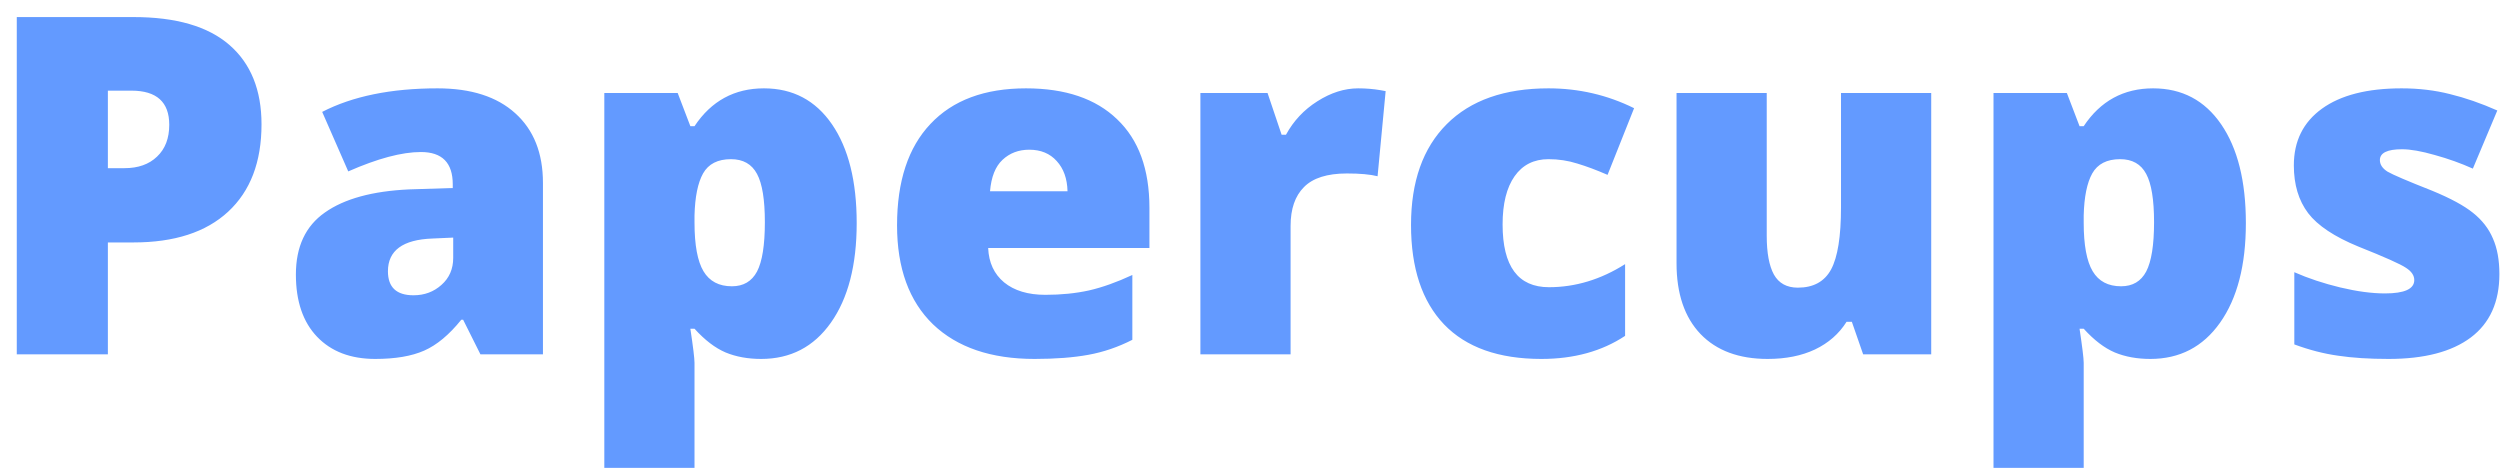
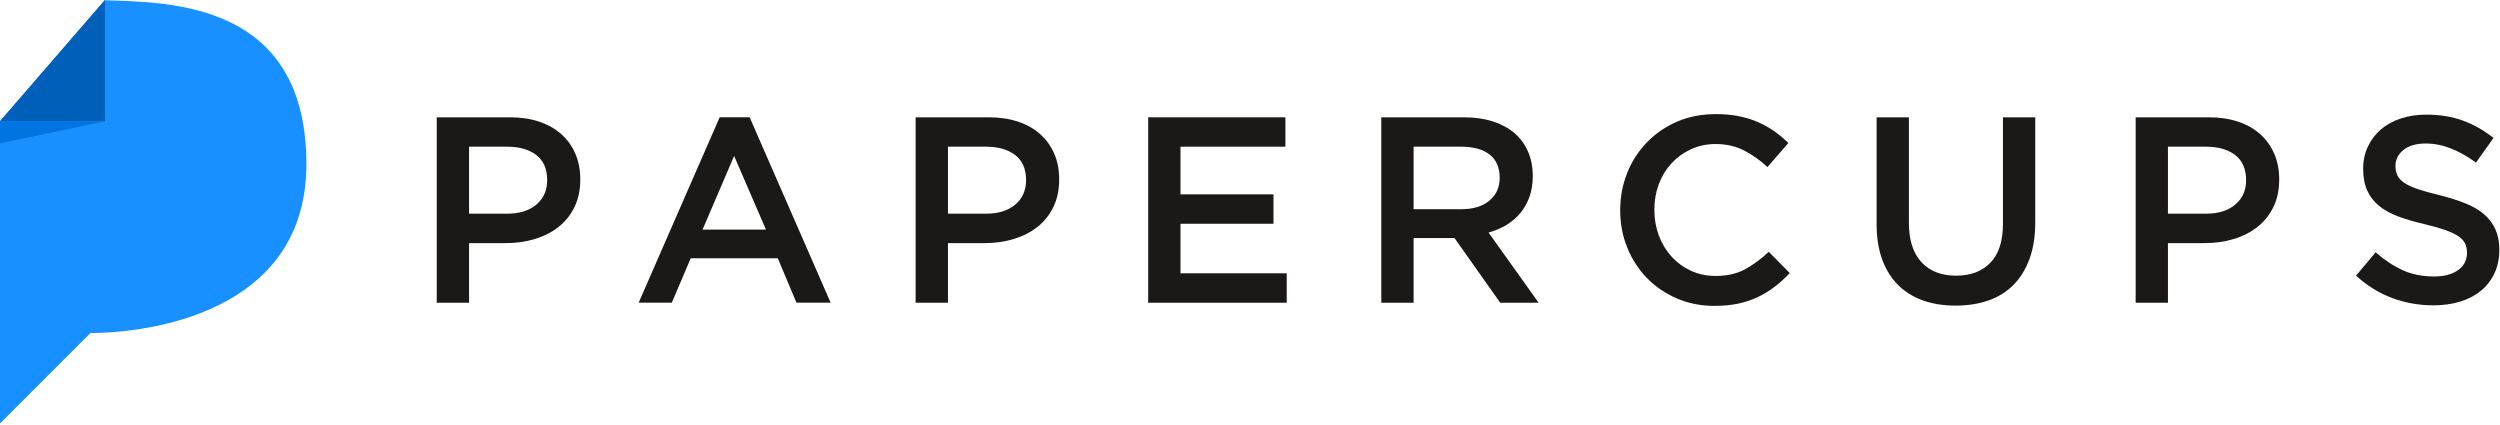
- <svg xmlns="http://www.w3.org/2000/svg" width="127" height="24" viewBox="0 0 127 24" fill="none">
-   <path d="M13.285 6.316C13.285 8.23 12.719 9.711 11.586 10.758C10.461 11.797 8.859 12.316 6.781 12.316H5.48V18H0.852V0.867H6.781C8.945 0.867 10.57 1.34 11.656 2.285C12.742 3.23 13.285 4.574 13.285 6.316ZM5.48 8.543H6.324C7.02 8.543 7.57 8.348 7.977 7.957C8.391 7.566 8.598 7.027 8.598 6.34C8.598 5.184 7.957 4.605 6.676 4.605H5.48V8.543ZM24.406 18L23.527 16.242H23.434C22.816 17.008 22.188 17.531 21.547 17.812C20.906 18.094 20.078 18.234 19.062 18.234C17.812 18.234 16.828 17.859 16.109 17.109C15.391 16.359 15.031 15.305 15.031 13.945C15.031 12.531 15.523 11.48 16.508 10.793C17.492 10.098 18.918 9.707 20.785 9.621L23 9.551V9.363C23 8.27 22.461 7.723 21.383 7.723C20.414 7.723 19.184 8.051 17.691 8.707L16.367 5.684C17.914 4.887 19.867 4.488 22.227 4.488C23.93 4.488 25.246 4.91 26.176 5.754C27.113 6.598 27.582 7.777 27.582 9.293V18H24.406ZM21.008 15C21.562 15 22.035 14.824 22.426 14.473C22.824 14.121 23.023 13.664 23.023 13.102V12.07L21.969 12.117C20.461 12.172 19.707 12.727 19.707 13.781C19.707 14.594 20.141 15 21.008 15ZM38.668 18.234C37.996 18.234 37.395 18.125 36.863 17.906C36.332 17.68 35.805 17.277 35.281 16.699H35.07C35.211 17.629 35.281 18.207 35.281 18.434V23.766H30.699V4.723H34.426L35.07 6.41H35.281C36.133 5.129 37.309 4.488 38.809 4.488C40.277 4.488 41.43 5.098 42.266 6.316C43.102 7.535 43.52 9.207 43.52 11.332C43.52 13.473 43.082 15.16 42.207 16.395C41.34 17.621 40.16 18.234 38.668 18.234ZM37.133 8.086C36.461 8.086 35.988 8.328 35.715 8.812C35.449 9.289 35.305 10 35.281 10.945V11.309C35.281 12.449 35.434 13.273 35.738 13.781C36.043 14.289 36.523 14.543 37.18 14.543C37.766 14.543 38.191 14.293 38.457 13.793C38.723 13.285 38.855 12.449 38.855 11.285C38.855 10.145 38.723 9.328 38.457 8.836C38.191 8.336 37.75 8.086 37.133 8.086ZM52.555 18.234C50.344 18.234 48.625 17.648 47.398 16.477C46.18 15.297 45.57 13.621 45.57 11.449C45.57 9.207 46.137 7.488 47.27 6.293C48.402 5.09 50.02 4.488 52.121 4.488C54.121 4.488 55.664 5.012 56.75 6.059C57.844 7.098 58.391 8.598 58.391 10.559V12.598H50.199C50.23 13.34 50.5 13.922 51.008 14.344C51.523 14.766 52.223 14.977 53.105 14.977C53.91 14.977 54.648 14.902 55.32 14.754C56 14.598 56.734 14.336 57.523 13.969V17.262C56.805 17.629 56.062 17.883 55.297 18.023C54.531 18.164 53.617 18.234 52.555 18.234ZM52.285 7.605C51.746 7.605 51.293 7.777 50.926 8.121C50.566 8.457 50.355 8.988 50.293 9.715H54.23C54.215 9.074 54.031 8.562 53.68 8.18C53.336 7.797 52.871 7.605 52.285 7.605ZM68.996 4.488C69.394 4.488 69.773 4.52 70.133 4.582L70.391 4.629L69.981 8.953C69.606 8.859 69.086 8.812 68.422 8.812C67.422 8.812 66.695 9.043 66.242 9.504C65.789 9.957 65.562 10.613 65.562 11.473V18H60.98V4.723H64.391L65.106 6.844H65.328C65.711 6.141 66.242 5.574 66.922 5.145C67.609 4.707 68.301 4.488 68.996 4.488ZM78.301 18.234C76.129 18.234 74.481 17.648 73.356 16.477C72.238 15.305 71.68 13.621 71.68 11.426C71.68 9.223 72.285 7.516 73.496 6.305C74.707 5.094 76.43 4.488 78.664 4.488C80.203 4.488 81.652 4.824 83.012 5.496L81.664 8.883C81.109 8.641 80.598 8.449 80.129 8.309C79.66 8.16 79.172 8.086 78.664 8.086C77.922 8.086 77.348 8.375 76.941 8.953C76.535 9.531 76.332 10.348 76.332 11.402C76.332 13.527 77.117 14.59 78.688 14.59C80.031 14.59 81.32 14.199 82.555 13.418V17.062C81.375 17.844 79.957 18.234 78.301 18.234ZM94.648 18L94.074 16.348H93.805C93.422 16.957 92.887 17.426 92.199 17.754C91.519 18.074 90.719 18.234 89.797 18.234C88.336 18.234 87.199 17.812 86.387 16.969C85.574 16.117 85.168 14.918 85.168 13.371V4.723H89.75V11.977C89.75 12.844 89.871 13.5 90.113 13.945C90.363 14.391 90.769 14.613 91.332 14.613C92.121 14.613 92.684 14.305 93.019 13.688C93.356 13.062 93.523 12.012 93.523 10.535V4.723H98.106V18H94.648ZM109.238 18.234C108.566 18.234 107.965 18.125 107.434 17.906C106.902 17.68 106.375 17.277 105.852 16.699H105.641C105.781 17.629 105.852 18.207 105.852 18.434V23.766H101.27V4.723H104.996L105.641 6.41H105.852C106.703 5.129 107.879 4.488 109.379 4.488C110.848 4.488 112 5.098 112.836 6.316C113.672 7.535 114.09 9.207 114.09 11.332C114.09 13.473 113.652 15.16 112.777 16.395C111.91 17.621 110.73 18.234 109.238 18.234ZM107.703 8.086C107.031 8.086 106.559 8.328 106.285 8.812C106.02 9.289 105.875 10 105.852 10.945V11.309C105.852 12.449 106.004 13.273 106.309 13.781C106.613 14.289 107.094 14.543 107.75 14.543C108.336 14.543 108.762 14.293 109.027 13.793C109.293 13.285 109.426 12.449 109.426 11.285C109.426 10.145 109.293 9.328 109.027 8.836C108.762 8.336 108.32 8.086 107.703 8.086ZM126.969 13.922C126.969 15.344 126.484 16.418 125.516 17.145C124.547 17.871 123.156 18.234 121.344 18.234C120.359 18.234 119.504 18.18 118.777 18.07C118.051 17.969 117.309 17.777 116.551 17.496V13.828C117.262 14.141 118.039 14.398 118.883 14.602C119.734 14.805 120.492 14.906 121.156 14.906C122.148 14.906 122.645 14.68 122.645 14.227C122.645 13.992 122.504 13.785 122.223 13.605C121.949 13.418 121.145 13.059 119.809 12.527C118.59 12.027 117.738 11.461 117.254 10.828C116.77 10.188 116.527 9.379 116.527 8.402C116.527 7.168 117.004 6.207 117.957 5.52C118.91 4.832 120.258 4.488 122 4.488C122.875 4.488 123.695 4.586 124.461 4.781C125.234 4.969 126.035 5.246 126.863 5.613L125.621 8.566C125.012 8.293 124.367 8.062 123.688 7.875C123.008 7.68 122.453 7.582 122.023 7.582C121.273 7.582 120.898 7.766 120.898 8.133C120.898 8.359 121.027 8.555 121.285 8.719C121.551 8.875 122.309 9.199 123.559 9.691C124.488 10.074 125.18 10.449 125.633 10.816C126.094 11.184 126.43 11.617 126.641 12.117C126.859 12.609 126.969 13.211 126.969 13.922Z" fill="#639AFF" />
+ <svg xmlns="http://www.w3.org/2000/svg" width="1225" height="208" viewBox="0 0 1225 208" fill="none">
+   <path d="M262.843 100.213C259.333 103.213 254.537 104.706 248.453 104.706H229.845V71.88H248.453C254.444 71.88 259.223 73.24 262.787 75.973C266.351 78.72 268.124 82.813 268.124 88.293C268.124 93.253 266.369 97.213 262.843 100.213ZM275.067 65.773C272.081 63.093 268.441 61.04 264.167 59.6C259.893 58.186 255.097 57.48 249.833 57.48H214V148.333H229.845V119.12H247.931C252.951 119.12 257.672 118.453 262.096 117.106C266.52 115.76 270.383 113.8 273.687 111.2C276.971 108.613 279.584 105.36 281.488 101.466C283.391 97.56 284.343 93.066 284.343 87.973C284.343 83.306 283.54 79.106 281.953 75.373C280.349 71.653 278.053 68.453 275.067 65.773Z" fill="#1B1918" />
+   <path d="M497.517 100.213C493.99 103.213 489.193 104.706 483.109 104.706H464.501V71.88H483.109C489.1 71.88 493.878 73.24 497.442 75.973C501.008 78.72 502.78 82.813 502.78 88.293C502.78 93.253 501.026 97.213 497.517 100.213V100.213ZM509.722 65.773C506.737 63.093 503.116 61.04 498.824 59.6C494.55 58.186 489.753 57.48 484.49 57.48H448.656V148.333H464.501V119.12H482.586C487.608 119.12 492.329 118.453 496.752 117.106C501.176 115.76 505.038 113.8 508.342 111.2C511.626 108.613 514.24 105.36 516.144 101.466C518.048 97.56 519 93.066 519 87.973C519 83.306 518.216 79.106 516.61 75.373C515.005 71.653 512.709 68.453 509.722 65.773Z" fill="#1B1918" />
+   <path d="M578.442 109.64H624V95.226H578.442V71.88H629.841V57.48H562.616V148.333H630.496V133.92H578.442V109.64" fill="#1B1918" />
+   <path d="M692.664 102.506V71.88H715.973C721.947 71.88 726.593 73.146 729.897 75.72C733.2 78.28 734.843 82.093 734.843 87.133C734.843 91.813 733.144 95.546 729.767 98.333C726.388 101.106 721.833 102.506 716.105 102.506H692.664ZM738.147 110.24C740.796 108.626 743.073 106.666 744.959 104.4C746.861 102.093 748.355 99.453 749.437 96.466C750.52 93.48 751.061 90.093 751.061 86.266C751.061 81.866 750.296 77.866 748.728 74.266C747.179 70.693 744.94 67.666 742.047 65.186C739.153 62.72 735.608 60.813 731.409 59.466C727.209 58.146 722.525 57.48 717.317 57.48H676.836V148.333H692.664V116.653H712.708L735.104 148.333H753.917L729.393 113.933C732.603 113.053 735.515 111.826 738.147 110.24" fill="#1B1918" />
+   <path d="M854.905 132.04C850.91 134.147 846.152 135.213 840.628 135.213C836.297 135.213 832.285 134.373 828.608 132.693C824.932 130.987 821.758 128.68 819.07 125.72C816.402 122.8 814.312 119.36 812.837 115.427C811.381 111.48 810.636 107.267 810.636 102.773C810.636 98.266 811.381 94.067 812.837 90.173C814.312 86.266 816.402 82.893 819.07 79.987C821.758 77.093 824.932 74.8 828.608 73.12C832.285 71.413 836.297 70.573 840.628 70.573C845.816 70.573 850.444 71.626 854.513 73.693C858.582 75.76 862.426 78.493 866.066 81.867L876.312 70.053C874.146 67.987 871.852 66.08 869.444 64.347C867.017 62.627 864.368 61.133 861.512 59.867C858.657 58.613 855.521 57.64 852.105 56.947C848.69 56.267 844.901 55.907 840.758 55.907C833.833 55.907 827.506 57.133 821.796 59.6C816.085 62.08 811.158 65.44 807.014 69.733C802.852 74.013 799.624 79.013 797.328 84.72C795.052 90.44 793.893 96.533 793.893 103.027C793.893 109.6 795.07 115.747 797.402 121.453C799.736 127.16 802.965 132.107 807.07 136.307C811.176 140.507 816.048 143.827 821.665 146.24C827.302 148.667 833.442 149.88 840.105 149.88C844.341 149.88 848.205 149.507 851.713 148.773C855.222 148.027 858.45 146.947 861.381 145.533C864.33 144.107 867.074 142.413 869.63 140.467C872.188 138.533 874.633 136.293 876.965 133.787L866.7 123.387C862.818 127.027 858.88 129.907 854.905 132.04" fill="#1B1918" />
+   <path d="M981.444 109.773C981.444 118.173 979.39 124.48 975.304 128.707C971.216 132.973 965.598 135.08 958.469 135.08C951.246 135.08 945.59 132.88 941.504 128.467C937.417 124.053 935.362 117.613 935.362 109.12V57.48H919.537V109.773C919.537 116.36 920.433 122.12 922.261 127.107C924.072 132.067 926.666 136.253 930.045 139.627C933.422 142.987 937.492 145.533 942.25 147.213C947.009 148.907 952.329 149.747 958.208 149.747C964.18 149.747 969.573 148.907 974.37 147.213C979.166 145.533 983.254 142.973 986.632 139.56C990.01 136.147 992.622 131.88 994.489 126.773C996.337 121.68 997.27 115.747 997.27 108.987V57.48H981.444V109.773" fill="#1B1918" />
+   <path d="M1095.31 100.213C1091.8 103.213 1087 104.706 1080.92 104.706H1062.29V71.88H1080.92C1086.91 71.88 1091.69 73.24 1095.25 75.973C1098.8 78.72 1100.59 82.813 1100.59 88.293C1100.59 93.253 1098.84 97.213 1095.31 100.213ZM1107.53 65.773C1104.55 63.093 1100.91 61.04 1096.64 59.6C1092.34 58.186 1087.56 57.48 1082.28 57.48H1046.47V148.333H1062.29V119.12H1080.38C1085.42 119.12 1090.14 118.453 1094.56 117.106C1098.99 115.76 1102.85 113.8 1106.13 111.2C1109.44 108.613 1112.03 105.36 1113.95 101.466C1115.86 97.56 1116.81 93.066 1116.81 87.973C1116.81 83.306 1116.01 79.106 1114.4 75.373C1112.8 71.653 1110.52 68.453 1107.53 65.773Z" fill="#1B1918" />
+   <path d="M1222.78 112.44C1221.51 109.613 1219.68 107.16 1217.24 105.027C1214.81 102.92 1211.75 101.133 1208.07 99.653C1204.38 98.173 1200.16 96.84 1195.38 95.627C1191.05 94.6 1187.47 93.587 1184.65 92.64C1181.83 91.68 1179.61 90.653 1178.01 89.52C1176.4 88.4 1175.3 87.187 1174.7 85.893C1174.09 84.587 1173.79 83.04 1173.79 81.213C1173.79 78.187 1175.08 75.613 1177.67 73.493C1180.27 71.373 1183.91 70.32 1188.59 70.32C1192.73 70.32 1196.84 71.12 1200.91 72.72C1204.98 74.333 1209.08 76.64 1213.25 79.667L1221.81 67.587C1217.13 63.88 1212.14 61.04 1206.82 59.093C1201.49 57.133 1195.5 56.173 1188.83 56.173C1184.33 56.173 1180.19 56.8 1176.39 58.053C1172.6 59.307 1169.35 61.093 1166.64 63.427C1163.94 65.773 1161.81 68.56 1160.28 71.813C1158.73 75.053 1157.94 78.68 1157.94 82.653C1157.94 86.893 1158.62 90.467 1159.96 93.413C1161.3 96.373 1163.26 98.867 1165.82 100.947C1168.38 103.027 1171.55 104.747 1175.32 106.133C1179.09 107.533 1183.4 108.773 1188.27 109.893C1192.53 110.947 1195.96 111.933 1198.61 112.88C1201.26 113.84 1203.33 114.867 1204.87 115.933C1206.38 117.013 1207.42 118.2 1207.98 119.507C1208.54 120.8 1208.82 122.28 1208.82 123.92C1208.82 127.467 1207.38 130.28 1204.47 132.347C1201.58 134.427 1197.66 135.467 1192.73 135.467C1187.02 135.467 1181.91 134.467 1177.41 132.427C1172.91 130.387 1168.47 127.467 1164.05 123.653L1154.45 135.08C1159.9 140.027 1165.82 143.667 1172.22 146.053C1178.62 148.427 1185.34 149.613 1192.34 149.613C1197.1 149.613 1201.47 149.013 1205.44 147.8C1209.42 146.587 1212.82 144.813 1215.65 142.48C1218.49 140.133 1220.69 137.28 1222.28 133.92C1223.86 130.547 1224.67 126.693 1224.67 122.373C1224.67 118.56 1224.03 115.24 1222.78 112.44" fill="#1B1918" />
+   <path d="M344.256 112.494L359.721 76.414L375.313 112.494H344.256ZM352.632 57.467L312.942 148.32H329.18L338.458 126.547H381.114L390.264 148.32H407.018L367.325 57.467H352.632" fill="#1B1918" />
+   <path d="M150.129 80.467C150.129 165.787 44.358 163.16 44.358 163.16L0.001 207.52C0.001 207.52 0.001 128.56 0.001 59.4L51.335 0.12H51.439C84.108 1.147 150.129 1.373 150.129 80.467Z" fill="#1890FF" />
+   <path d="M51.439 -9.53674e-05V59.4H0.001L51.335 0.12L51.439 -9.53674e-05Z" fill="#005FB8" />
+   <path d="M0 70.24V59.414C0.001 63 0.001 66.614 0.001 70.24H0Z" fill="#C0DFE6" />
+   <path d="M0.001 70.24C0.001 66.614 0.001 63 0.001 59.4L51.437 59.414L0 70.24" fill="#0074E0" />
</svg>
